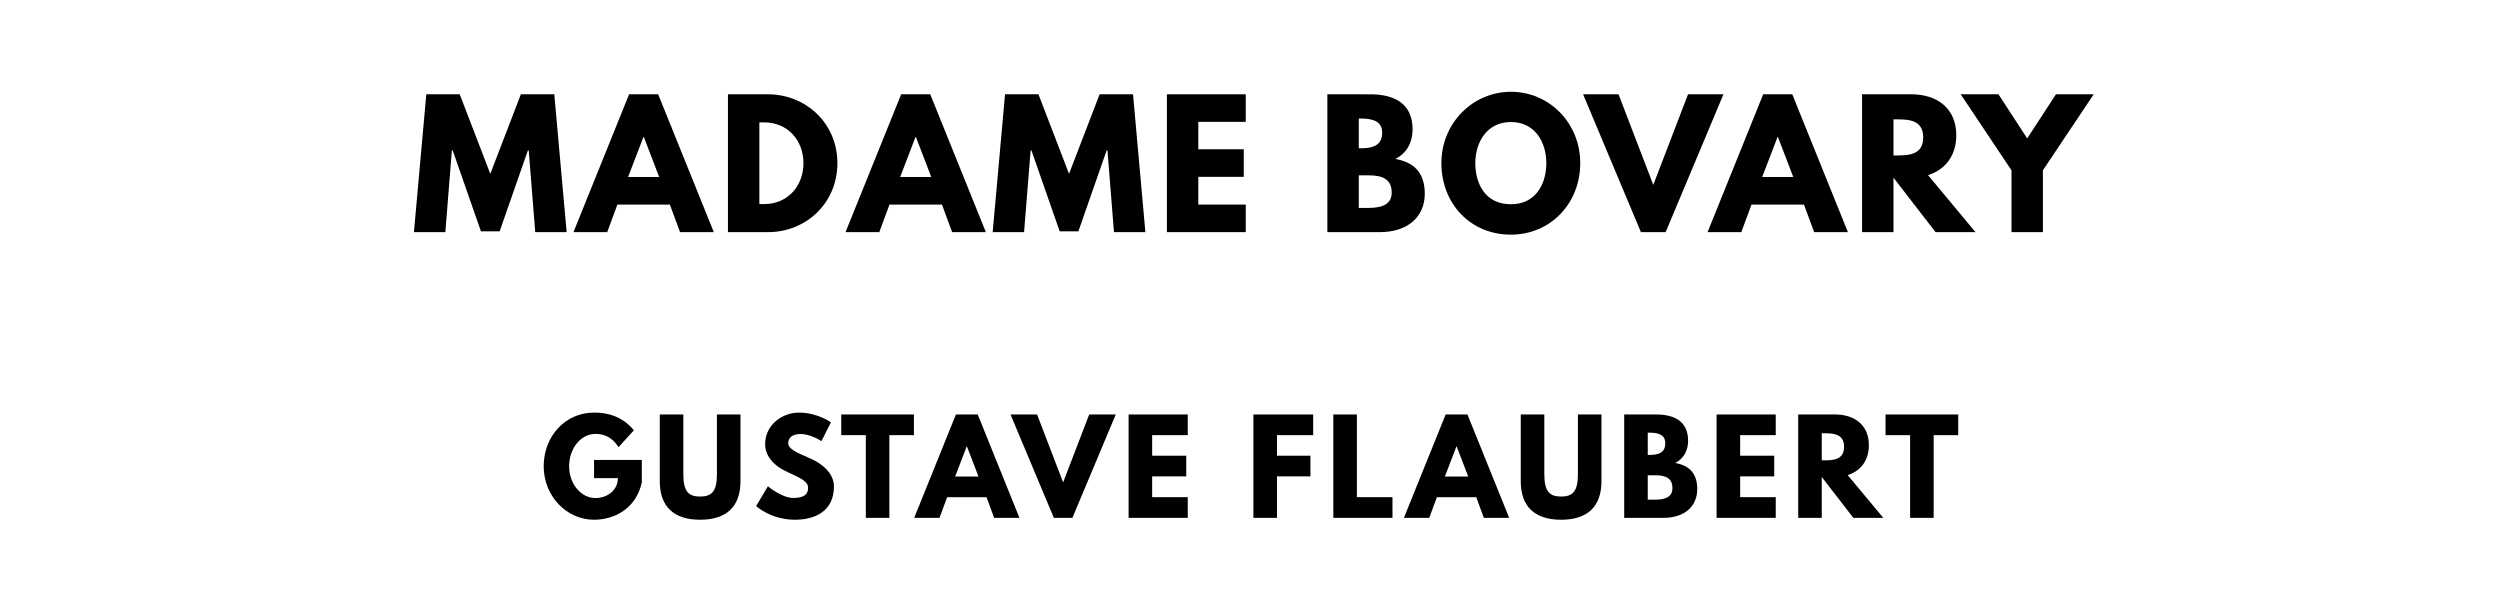
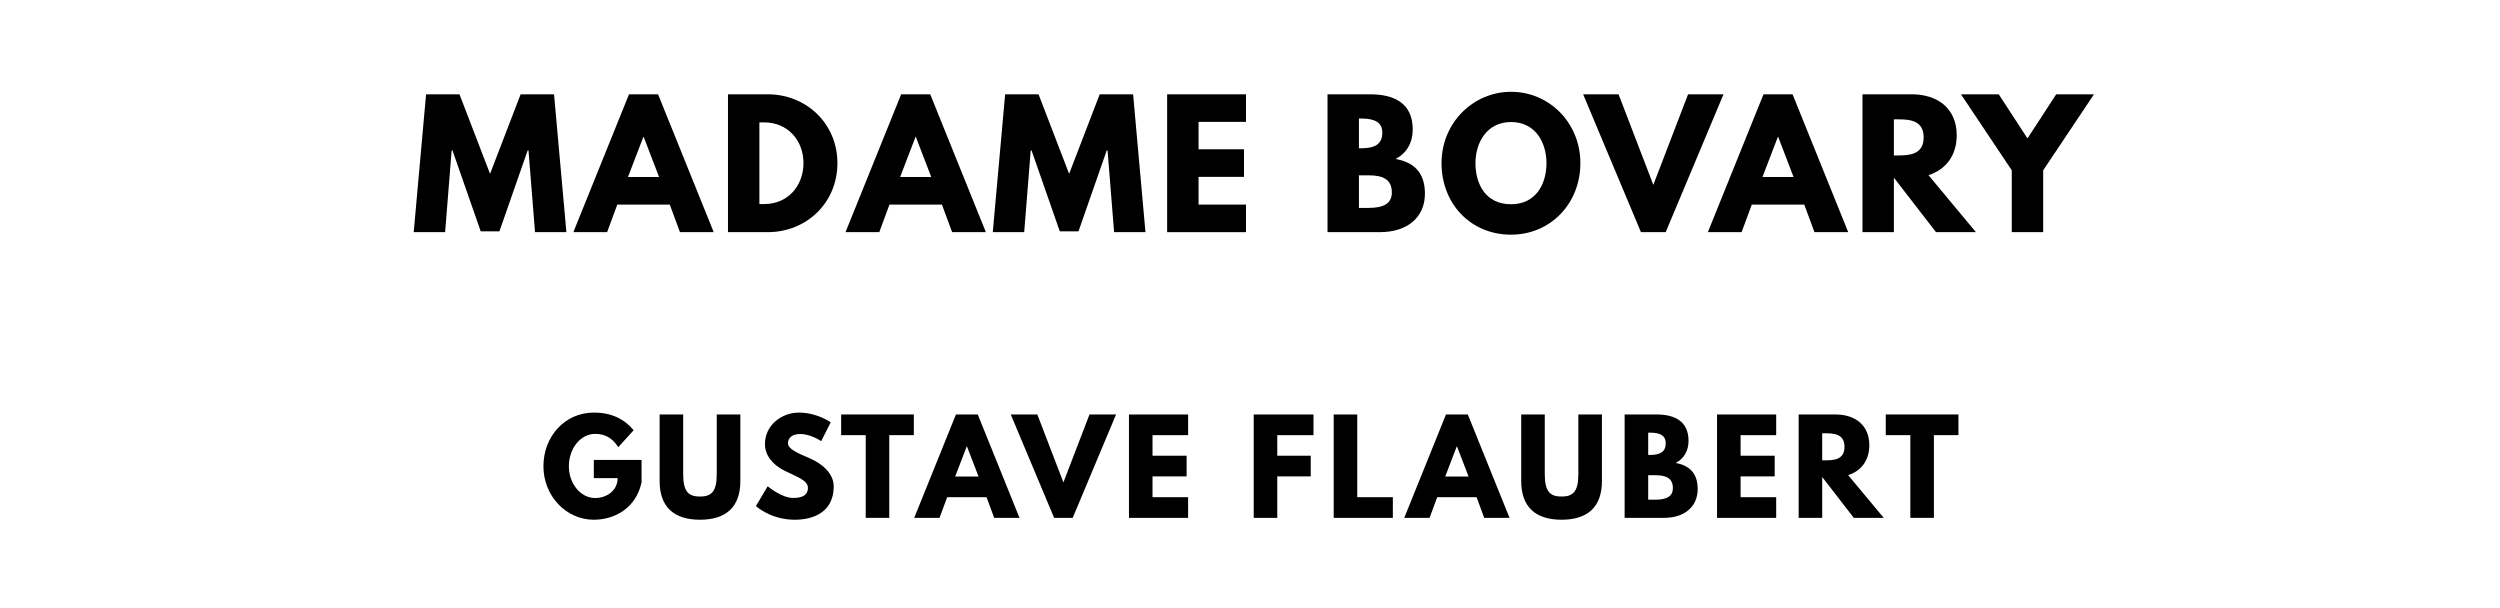
<svg xmlns="http://www.w3.org/2000/svg" version="1.1" viewBox="0 0 1400 340">
  <g aria-label="MADAME BOVARY">
-     <path d="m 299.734,130 h 17.591 L 310.401,52.807 H 291.687 L 274.564,97.345 257.442,52.807 H 238.728 L 231.804,130 h 17.591 l 3.649,-45.754 h 0.468 l 15.813,45.287 h 10.48 l 15.813,-45.287 h 0.468 z" />
-     <path d="m 368.576,52.807 h -16.281 L 321.137,130 h 18.901 l 5.708,-15.439 h 29.38 L 380.833,130 h 18.901 z m 0.561,46.316 h -17.404 l 8.608,-22.456 h 0.187 z" />
-     <path d="M 407.654,52.807 V 130 h 22.363 c 21.24,0 38.924,-16.094 38.924,-38.643 0,-22.456 -17.778,-38.55 -38.924,-38.55 z M 425.244,114.281 V 68.526 h 2.713 c 13.099,0 21.988,10.012 21.988,22.924 -0.094,12.912 -8.982,22.83 -21.988,22.83 z" />
-     <path d="M 520.937,52.807 H 504.656 L 473.499,130 h 18.901 l 5.708,-15.439 h 29.38 L 533.194,130 h 18.901 z m 0.561,46.316 h -17.404 l 8.608,-22.456 h 0.187 z" />
-     <path d="m 623.827,130 h 17.591 L 634.494,52.807 H 615.781 L 598.658,97.345 581.535,52.807 H 562.822 L 555.898,130 h 17.591 l 3.649,-45.754 h 0.468 l 15.813,45.287 h 10.48 l 15.813,-45.287 h 0.468 z" />
-     <path d="M 697.629,52.807 H 653.465 V 130 h 44.164 v -15.439 h -26.573 V 99.029 h 25.45 V 83.591 h -25.45 V 68.246 h 26.573 z" />
-     <path d="M 743.326,52.807 V 130 h 29.287 c 16,0 25.263,-8.795 25.263,-21.52 0,-12.444 -6.83,-17.778 -16.468,-19.462 6.55,-3.368 9.637,-9.45 9.637,-16.561 0,-14.69 -10.48,-19.649 -23.766,-19.649 z m 17.591,30.222 V 66.374 h 1.404 c 7.673,0 11.696,2.339 11.696,7.86 0,6.456 -4.117,8.795 -11.696,8.795 z m 0,33.404 V 98.187 h 5.52 c 8.327,0 12.912,2.526 12.912,9.637 0,6.082 -4.585,8.608 -12.912,8.608 z" />
-     <path d="m 807.181,91.357 c 0,22.55 16.094,40.047 38.924,40.047 22.175,0 38.83,-17.497 38.83,-40.047 0,-22.55 -17.404,-39.953 -38.83,-39.953 -21.24,0 -38.924,17.404 -38.924,39.953 z m 18.994,0 c 0,-11.509 6.363,-23.018 19.93,-23.018 13.661,0 19.836,11.509 19.836,23.018 0,11.509 -5.801,23.018 -19.836,23.018 -14.409,0 -19.93,-11.509 -19.93,-23.018 z" />
-     <path d="m 918.914,130 h 13.848 L 965.136,52.807 H 945.3 L 925.838,103.52 906.376,52.807 h -19.836 z" />
-     <path d="M 1003.671,52.807 H 987.39 L 956.232,130 h 18.901 l 5.708,-15.439 h 29.38 L 1015.928,130 h 18.901 z m 0.561,46.316 h -17.404 l 8.608,-22.456 h 0.187 z" />
-     <path d="M 1042.749,52.807 V 130 h 17.591 V 99.497 L 1083.918,130 h 22.363 l -26.573,-31.906 c 9.45,-2.994 15.813,-10.76 15.813,-22.363 0,-15.158 -10.854,-22.924 -25.17,-22.924 z m 17.591,34.246 V 66.842 h 2.058 c 6.643,0 14.597,0.468 14.597,10.105 0,9.637 -7.953,10.105 -14.597,10.105 z" />
-     <path d="m 1097.99,52.807 28.444,42.573 V 130 h 17.591 V 95.38 l 28.444,-42.573 h -21.146 l -16.093,24.702 -16.094,-24.702 z" />
+     <path d="M299.61,130.00l-3.65-45.75l-0.47,0.00l-15.81,45.29l-10.48,0.00l-15.81-45.29l-0.47,0.00l-3.65,45.75l-17.59,0.00l6.92-77.19l18.71,0.00l17.12,44.54l17.12-44.54l18.71,0.00l6.92,77.19l-17.59,0.00z" />
+     <path d="M368.52,52.81l31.16,77.19l-18.90,0.00l-5.71-15.44l-29.38,0.00l-5.71,15.44l-18.90,0.00l31.16-77.19l16.28,0.00z  M369.08,99.12l-8.61-22.46l-0.19,0.00l-8.61,22.46l17.40,0.00z" />
+     <path d="M407.67,52.81l22.36,0.00c21.15,0.00,38.92,16.09,38.92,38.55c0.00,22.55-17.68,38.64-38.92,38.64l-22.36,0.00l0.00-77.19z  M425.26,114.28l2.71,0.00c13.01,0.00,21.89-9.92,21.99-22.83c0.00-12.91-8.89-22.92-21.99-22.92l-2.71,0.00l0.00,45.75z" />
+     <path d="M520.93,52.81l31.16,77.19l-18.90,0.00l-5.71-15.44l-29.38,0.00l-5.71,15.44l-18.90,0.00l31.16-77.19l16.28,0.00z  M521.49,99.12l-8.61-22.46l-0.19,0.00l-8.61,22.46l17.40,0.00z" />
+     <path d="M623.89,130.00l-3.65-45.75l-0.47,0.00l-15.81,45.29l-10.48,0.00l-15.81-45.29l-0.47,0.00l-3.65,45.75l-17.59,0.00l6.92-77.19l18.71,0.00l17.12,44.54l17.12-44.54l18.71,0.00l6.92,77.19l-17.59,0.00z" />
+     <path d="M697.76,52.81l0.00,15.44l-26.57,0.00l0.00,15.35l25.45,0.00l0.00,15.44l-25.45,0.00l0.00,15.53l26.57,0.00l0.00,15.44l-44.16,0.00l0.00-77.19l44.16,0.00z" />
+     <path d="M743.41,52.81l23.95,0.00c13.29,0.00,23.77,4.96,23.77,19.65c0.00,7.11-3.09,13.19-9.64,16.56c9.64,1.68,16.47,7.02,16.47,19.46c0.00,12.73-9.26,21.52-25.26,21.52l-29.29,0.00l0.00-77.19z  M761.00,83.03l1.40,0.00c7.58,0.00,11.70-2.34,11.70-8.80c0.00-5.52-4.02-7.86-11.70-7.86l-1.40,0.00l0.00,16.65z  M761.00,116.43l5.52,0.00c8.33,0.00,12.91-2.53,12.91-8.61c0.00-7.11-4.58-9.64-12.91-9.64l-5.52,0.00l0.00,18.25z" />
+     <path d="M807.26,91.36c0.00-22.55,17.68-39.95,38.92-39.95c21.43,0.00,38.83,17.40,38.83,39.95s-16.65,40.05-38.83,40.05c-22.83,0.00-38.92-17.50-38.92-40.05z  M826.26,91.36c0.00,11.51,5.52,23.02,19.93,23.02c14.04,0.00,19.84-11.51,19.84-23.02s-6.18-23.02-19.84-23.02c-13.57,0.00-19.93,11.51-19.93,23.02z" />
+     <path d="M918.93,130.00l-32.37-77.19l19.84,0.00l19.46,50.71l19.46-50.71l19.84,0.00l-32.37,77.19l-13.85,0.00z" />
+     <path d="M1003.84,52.81l31.16,77.19l-18.90,0.00l-5.71-15.44l-29.38,0.00l-5.71,15.44l-18.90,0.00l31.16-77.19l16.28,0.00z  M1004.40,99.12l-8.61-22.46l-0.19,0.00l-8.61,22.46l17.40,0.00z" />
+     <path d="M1042.99,52.81l27.60,0.00c14.32,0.00,25.17,7.77,25.17,22.92c0.00,11.60-6.36,19.37-15.81,22.36l26.57,31.91l-22.36,0.00l-23.58-30.50l0.00,30.50l-17.59,0.00l0.00-77.19z  M1060.58,87.05l2.06,0.00c6.64,0.00,14.60-0.47,14.60-10.11s-7.95-10.11-14.60-10.11l-2.06,0.00l0.00,20.21z" />
+     <path d="M1098.14,52.81l21.15,0.00l16.09,24.70l16.09-24.70l21.15,0.00l-28.44,42.57l0.00,34.62l-17.59,0.00l0.00-34.62z" />
  </g>
  <g aria-label="GUSTAVE FLAUBERT">
-     <path d="m 359.412,257.579 h -26.737 v 10.175 h 13.333 c 0,7.088 -6.246,11.158 -12.561,11.158 -8.14,0 -14.737,-8 -14.737,-17.825 0,-10.035 6.596,-18.105 14.737,-18.105 5.123,0 9.544,2.035 12.912,7.439 l 8.632,-9.474 c -5.053,-6.105 -12.14,-9.895 -22.316,-9.895 -16.281,0 -28.211,13.404 -28.211,30.035 0,16.561 12.632,29.965 28.211,29.965 11.368,0 23.579,-6.246 26.737,-20.912 z" />
-     <path d="m 414.667,232.105 h -13.193 v 33.474 c 0,9.684 -2.947,12.491 -9.403,12.491 -6.456,0 -9.404,-2.807 -9.404,-12.491 v -33.474 h -13.193 v 37.333 c 0,14.316 7.86,21.614 22.596,21.614 14.737,0 22.596,-7.298 22.596,-21.614 z" />
-     <path d="m 447.359,231.053 c -9.333,0 -18.877,6.877 -18.877,17.684 0,6.035 4.07,11.439 11.018,14.877 6.877,3.439 13.053,5.333 13.053,9.544 0,5.404 -5.474,5.684 -8.351,5.684 -6.456,0 -14.175,-6.526 -14.175,-6.526 l -6.596,11.088 c 0,0 8.211,7.649 21.754,7.649 11.298,0 21.825,-4.842 21.825,-18.667 0,-7.579 -7.088,-13.053 -13.544,-15.789 -6.596,-2.807 -12.07,-5.123 -12.07,-8.351 0,-3.158 2.386,-5.193 6.877,-5.193 5.965,0 11.719,4 11.719,4 l 5.333,-10.526 c 0,0 -7.439,-5.474 -17.965,-5.474 z" />
-     <path d="m 471.099,243.684 h 13.754 V 290 h 13.193 v -46.316 h 13.754 v -11.579 h -40.702 z" />
-     <path d="M 547.529,232.105 H 535.318 L 511.95,290 h 14.175 l 4.281,-11.579 h 22.035 L 556.721,290 h 14.175 z m 0.421,34.737 H 534.897 L 541.353,250 h 0.14 z" />
-     <path d="m 590.161,290 h 10.386 l 24.281,-57.895 h -14.877 l -14.596,38.035 -14.596,-38.035 h -14.877 z" />
-     <path d="M 665.14,232.105 H 632.018 V 290 h 33.123 v -11.579 h -19.93 v -11.649 h 19.088 v -11.579 h -19.088 v -11.509 h 19.93 z" />
-     <path d="M 735.387,232.105 H 701.913 V 290 h 13.193 v -23.228 h 18.737 v -11.579 h -18.737 v -11.509 h 20.281 z" />
-     <path d="M 759.854,232.105 H 746.661 V 290 h 33.123 v -11.579 h -19.93 z" />
-     <path d="M 821.772,232.105 H 809.561 L 786.193,290 h 14.175 l 4.281,-11.579 H 826.684 L 830.965,290 h 14.175 z m 0.421,34.737 H 809.14 L 815.596,250 h 0.14 z" />
-     <path d="m 896.821,232.105 h -13.193 v 33.474 c 0,9.684 -2.947,12.491 -9.404,12.491 -6.456,0 -9.404,-2.807 -9.404,-12.491 v -33.474 h -13.193 v 37.333 c 0,14.316 7.86,21.614 22.596,21.614 14.737,0 22.596,-7.298 22.596,-21.614 z" />
-     <path d="M 909.55,232.105 V 290 h 21.965 c 12,0 18.947,-6.596 18.947,-16.14 0,-9.333 -5.123,-13.333 -12.351,-14.596 4.912,-2.526 7.228,-7.088 7.228,-12.421 0,-11.018 -7.86,-14.737 -17.825,-14.737 z m 13.193,22.667 V 242.281 h 1.053 c 5.754,0 8.772,1.754 8.772,5.895 0,4.842 -3.088,6.596 -8.772,6.596 z m 0,25.053 v -13.684 h 4.14 c 6.246,0 9.684,1.895 9.684,7.228 0,4.561 -3.439,6.456 -9.684,6.456 z" />
-     <path d="M 994.411,232.105 H 961.288 V 290 h 33.123 v -11.579 h -19.93 v -11.649 h 19.088 v -11.579 h -19.088 v -11.509 h 19.93 z" />
-     <path d="M 1006.996,232.105 V 290 h 13.193 V 267.123 L 1037.873,290 h 16.772 l -19.93,-23.93 c 7.088,-2.246 11.86,-8.07 11.86,-16.772 0,-11.368 -8.14,-17.193 -18.877,-17.193 z m 13.193,25.684 v -15.158 h 1.544 c 4.982,0 10.947,0.351 10.947,7.579 0,7.228 -5.965,7.579 -10.947,7.579 z" />
-     <path d="m 1055.907,243.684 h 13.754 V 290 h 13.193 v -46.316 h 13.754 v -11.579 h -40.702 z" />
+     <path d="M359.27,257.58l0.00,12.56c-3.16,14.67-15.37,20.91-26.74,20.91c-15.58,0.00-28.21-13.40-28.21-29.96c0.00-16.63,11.93-30.04,28.21-30.04c10.18,0.00,17.26,3.79,22.32,9.89l-8.63,9.47c-3.37-5.40-7.79-7.44-12.91-7.44c-8.14,0.00-14.74,8.07-14.74,18.11c0.00,9.82,6.60,17.82,14.74,17.82c6.32,0.00,12.56-4.07,12.56-11.16l-13.33,0.00l0.00-10.18l26.74,0.00z" />
+     <path d="M414.59,232.11l0.00,37.33c0.00,14.32-7.86,21.61-22.60,21.61s-22.60-7.30-22.60-21.61l0.00-37.33l13.19,0.00l0.00,33.47c0.00,9.68,2.95,12.49,9.40,12.49s9.40-2.81,9.40-12.49l0.00-33.47l13.19,0.00z" />
+     <path d="M447.24,231.05c10.53,0.00,17.96,5.47,17.96,5.47l-5.33,10.53s-5.75-4.00-11.72-4.00c-4.49,0.00-6.88,2.04-6.88,5.19c0.00,3.23,5.47,5.54,12.07,8.35c6.46,2.74,13.54,8.21,13.54,15.79c0.00,13.82-10.53,18.67-21.82,18.67c-13.54,0.00-21.75-7.65-21.75-7.65l6.60-11.09s7.72,6.53,14.18,6.53c2.88,0.00,8.35-0.28,8.35-5.68c0.00-4.21-6.18-6.11-13.05-9.54c-6.95-3.44-11.02-8.84-11.02-14.88c0.00-10.81,9.54-17.68,18.88-17.68z" />
+     <path d="M471.04,243.68l0.00-11.58l40.70,0.00l0.00,11.58l-13.75,0.00l0.00,46.32l-13.19,0.00l0.00-46.32l-13.75,0.00z" />
+     <path d="M547.55,232.11l23.37,57.89l-14.18,0.00l-4.28-11.58l-22.04,0.00l-4.28,11.58l-14.18,0.00l23.37-57.89l12.21,0.00z  M547.97,266.84l-6.46-16.84l-0.14,0.00l-6.46,16.84l13.05,0.00z" />
+     <path d="M590.31,290.00l-24.28-57.89l14.88,0.00l14.60,38.04l14.60-38.04l14.88,0.00l-24.28,57.89l-10.39,0.00z" />
+     <path d="M665.34,232.11l0.00,11.58l-19.93,0.00l0.00,11.51l19.09,0.00l0.00,11.58l-19.09,0.00l0.00,11.65l19.93,0.00l0.00,11.58l-33.12,0.00l0.00-57.89l33.12,0.00z" />
+     <path d="M735.55,232.11l0.00,11.58l-20.28,0.00l0.00,11.51l18.74,0.00l0.00,11.58l-18.74,0.00l0.00,23.23l-13.19,0.00l0.00-57.89l33.47,0.00z" />
+     <path d="M760.06,232.11l0.00,46.32l19.93,0.00l0.00,11.58l-33.12,0.00l0.00-57.89l13.19,0.00z" />
+     <path d="M821.97,232.11l23.37,57.89l-14.18,0.00l-4.28-11.58l-22.04,0.00l-4.28,11.58l-14.18,0.00l23.37-57.89l12.21,0.00z  M822.39,266.84l-6.46-16.84l-0.14,0.00l-6.46,16.84l13.05,0.00z" />
+     <path d="M897.08,232.11l0.00,37.33c0.00,14.32-7.86,21.61-22.60,21.61s-22.60-7.30-22.60-21.61l0.00-37.33l13.19,0.00l0.00,33.47c0.00,9.68,2.95,12.49,9.40,12.49s9.40-2.81,9.40-12.49l0.00-33.47l13.19,0.00z" />
+     <path d="M909.80,232.11l17.96,0.00c9.96,0.00,17.82,3.72,17.82,14.74c0.00,5.33-2.32,9.89-7.23,12.42c7.23,1.26,12.35,5.26,12.35,14.60c0.00,9.54-6.95,16.14-18.95,16.14l-21.96,0.00l0.00-57.89z  M922.99,254.77l1.05,0.00c5.68,0.00,8.77-1.75,8.77-6.60c0.00-4.14-3.02-5.89-8.77-5.89l-1.05,0.00l0.00,12.49z  M922.99,279.82l4.14,0.00c6.25,0.00,9.68-1.89,9.68-6.46c0.00-5.33-3.44-7.23-9.68-7.23l-4.14,0.00l0.00,13.68z" />
+     <path d="M994.66,232.11l0.00,11.58l-19.93,0.00l0.00,11.51l19.09,0.00l0.00,11.58l-19.09,0.00l0.00,11.65l19.93,0.00l0.00,11.58l-33.12,0.00l0.00-57.89l33.12,0.00z" />
+     <path d="M1007.24,232.11l20.70,0.00c10.74,0.00,18.88,5.82,18.88,17.19c0.00,8.70-4.77,14.53-11.86,16.77l19.93,23.93l-16.77,0.00l-17.68-22.88l0.00,22.88l-13.19,0.00l0.00-57.89z  M1020.43,257.79l1.54,0.00c4.98,0.00,10.95-0.35,10.95-7.58s-5.96-7.58-10.95-7.58l-1.54,0.00l0.00,15.16z" />
+     <path d="M1056.03,243.68l0.00-11.58l40.70,0.00l0.00,11.58l-13.75,0.00l0.00,46.32l-13.19,0.00l0.00-46.32l-13.75,0.00z" />
  </g>
</svg>
